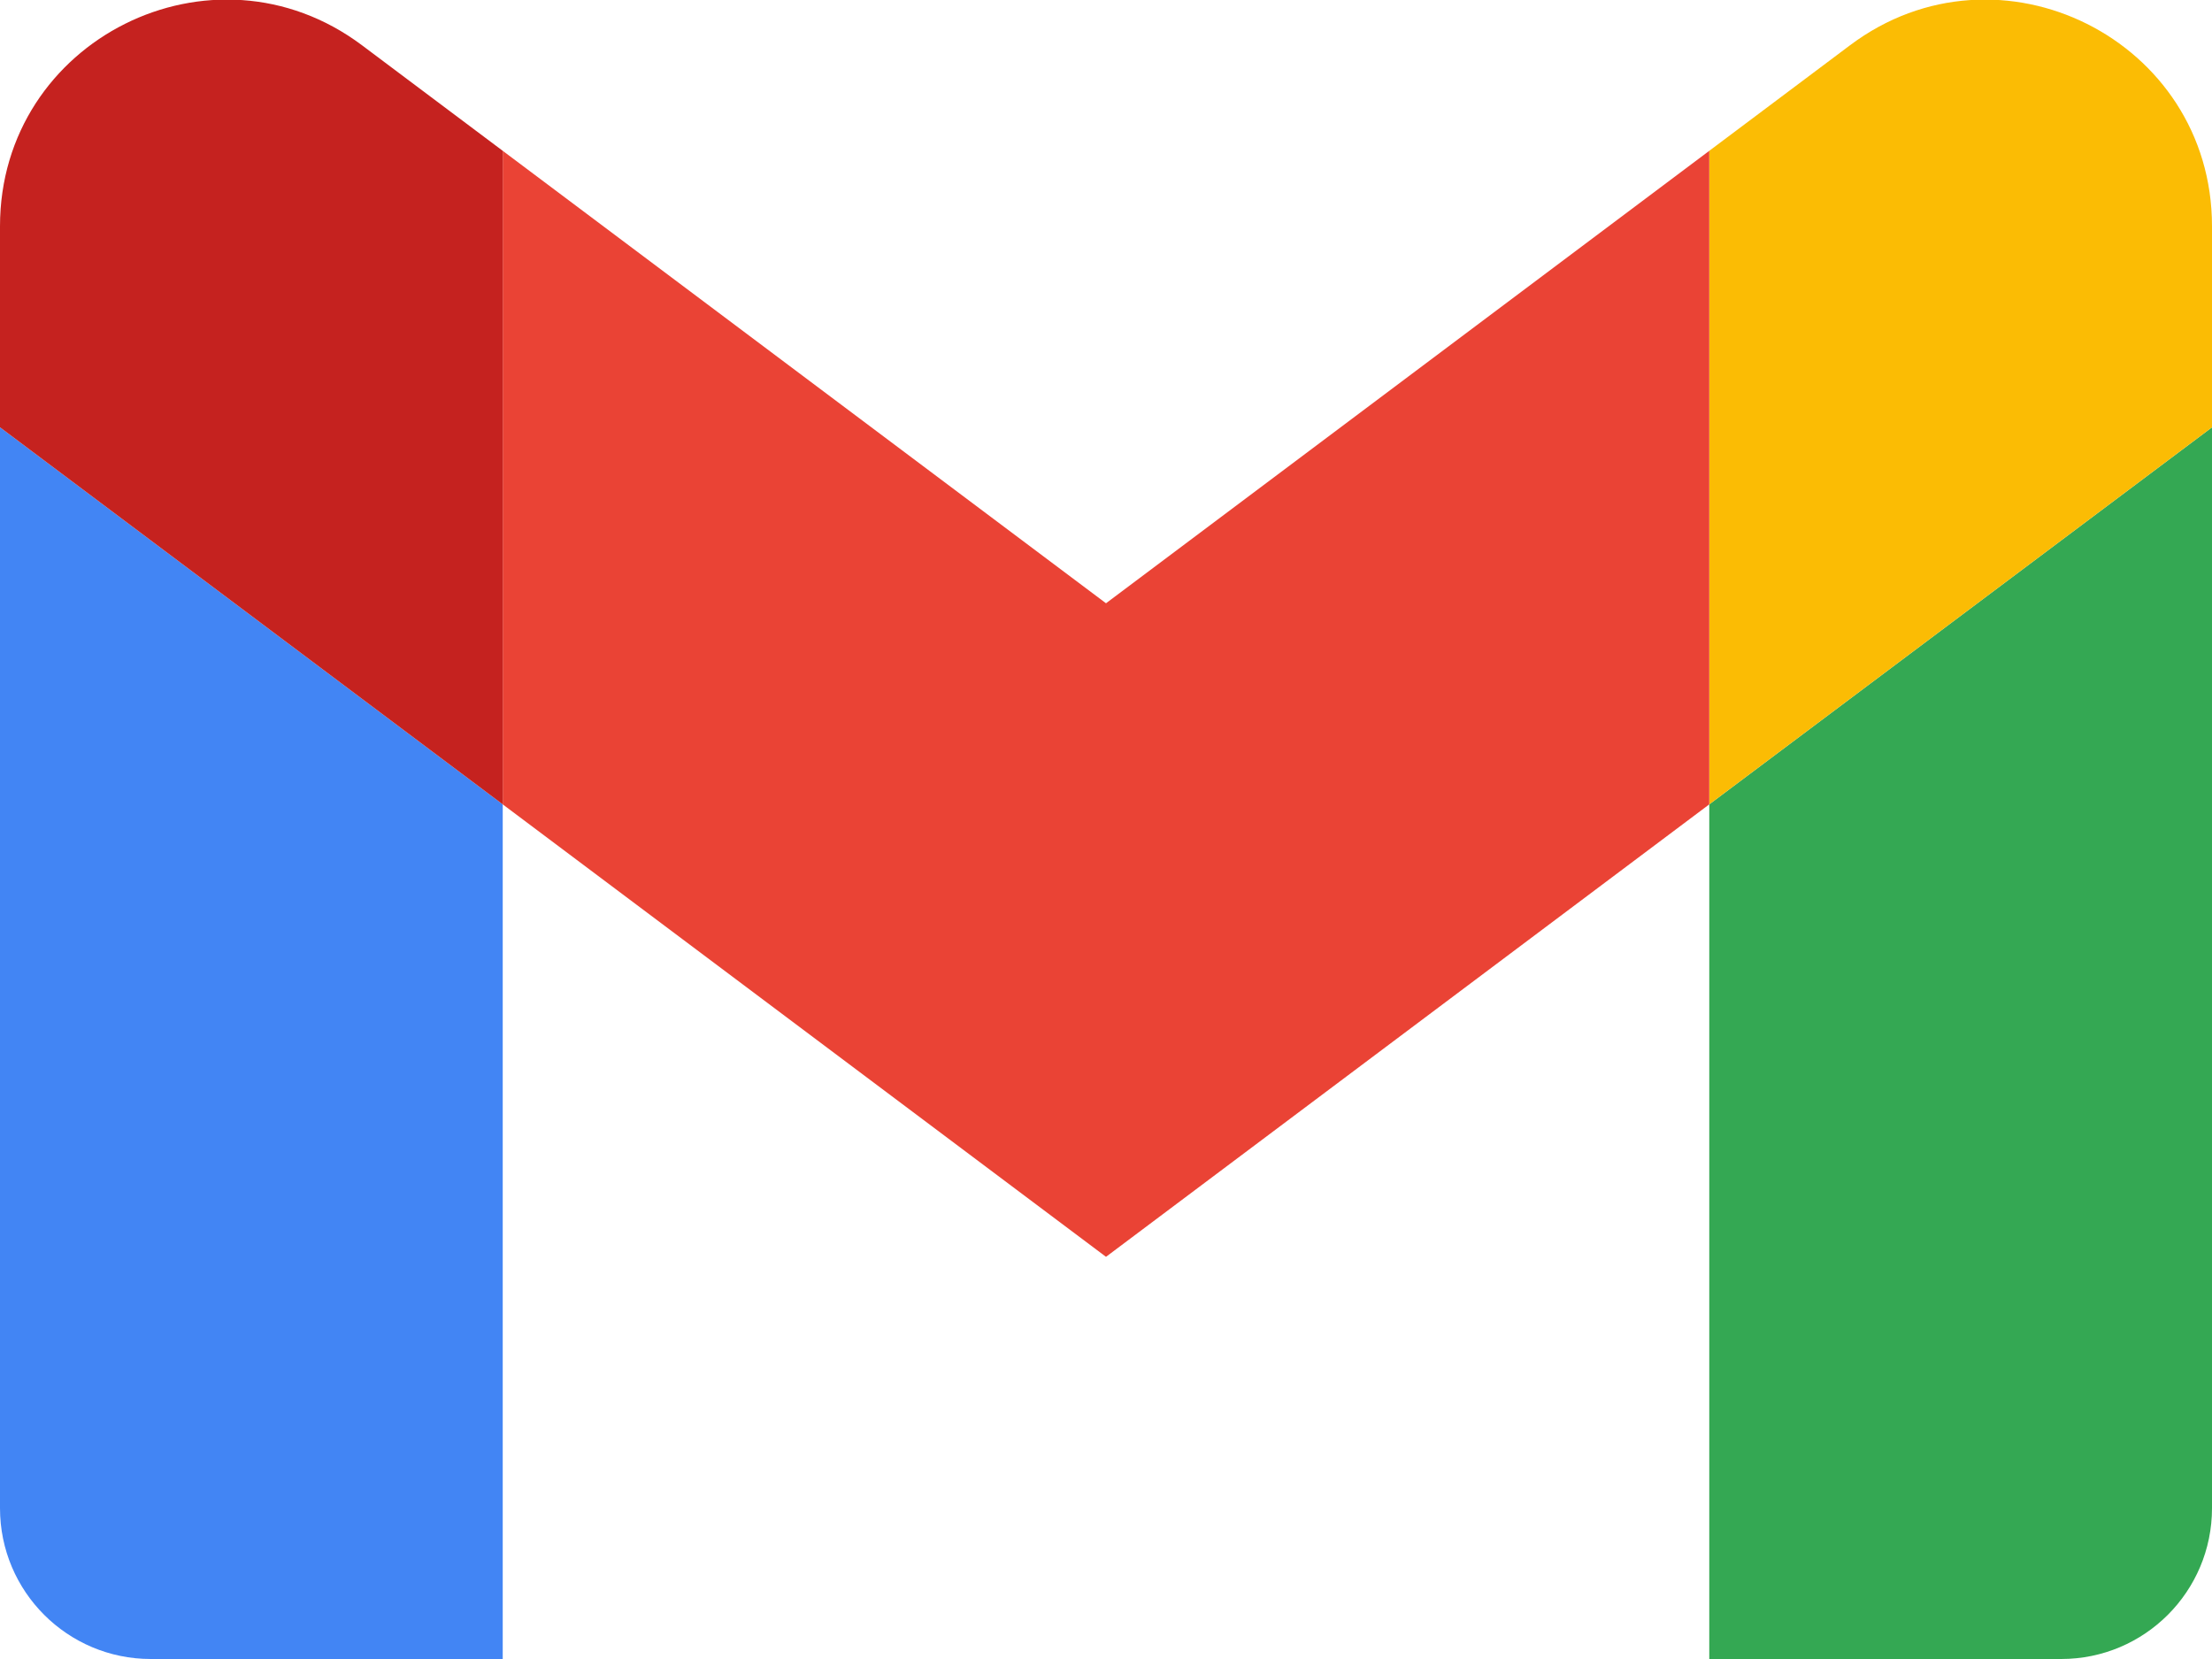
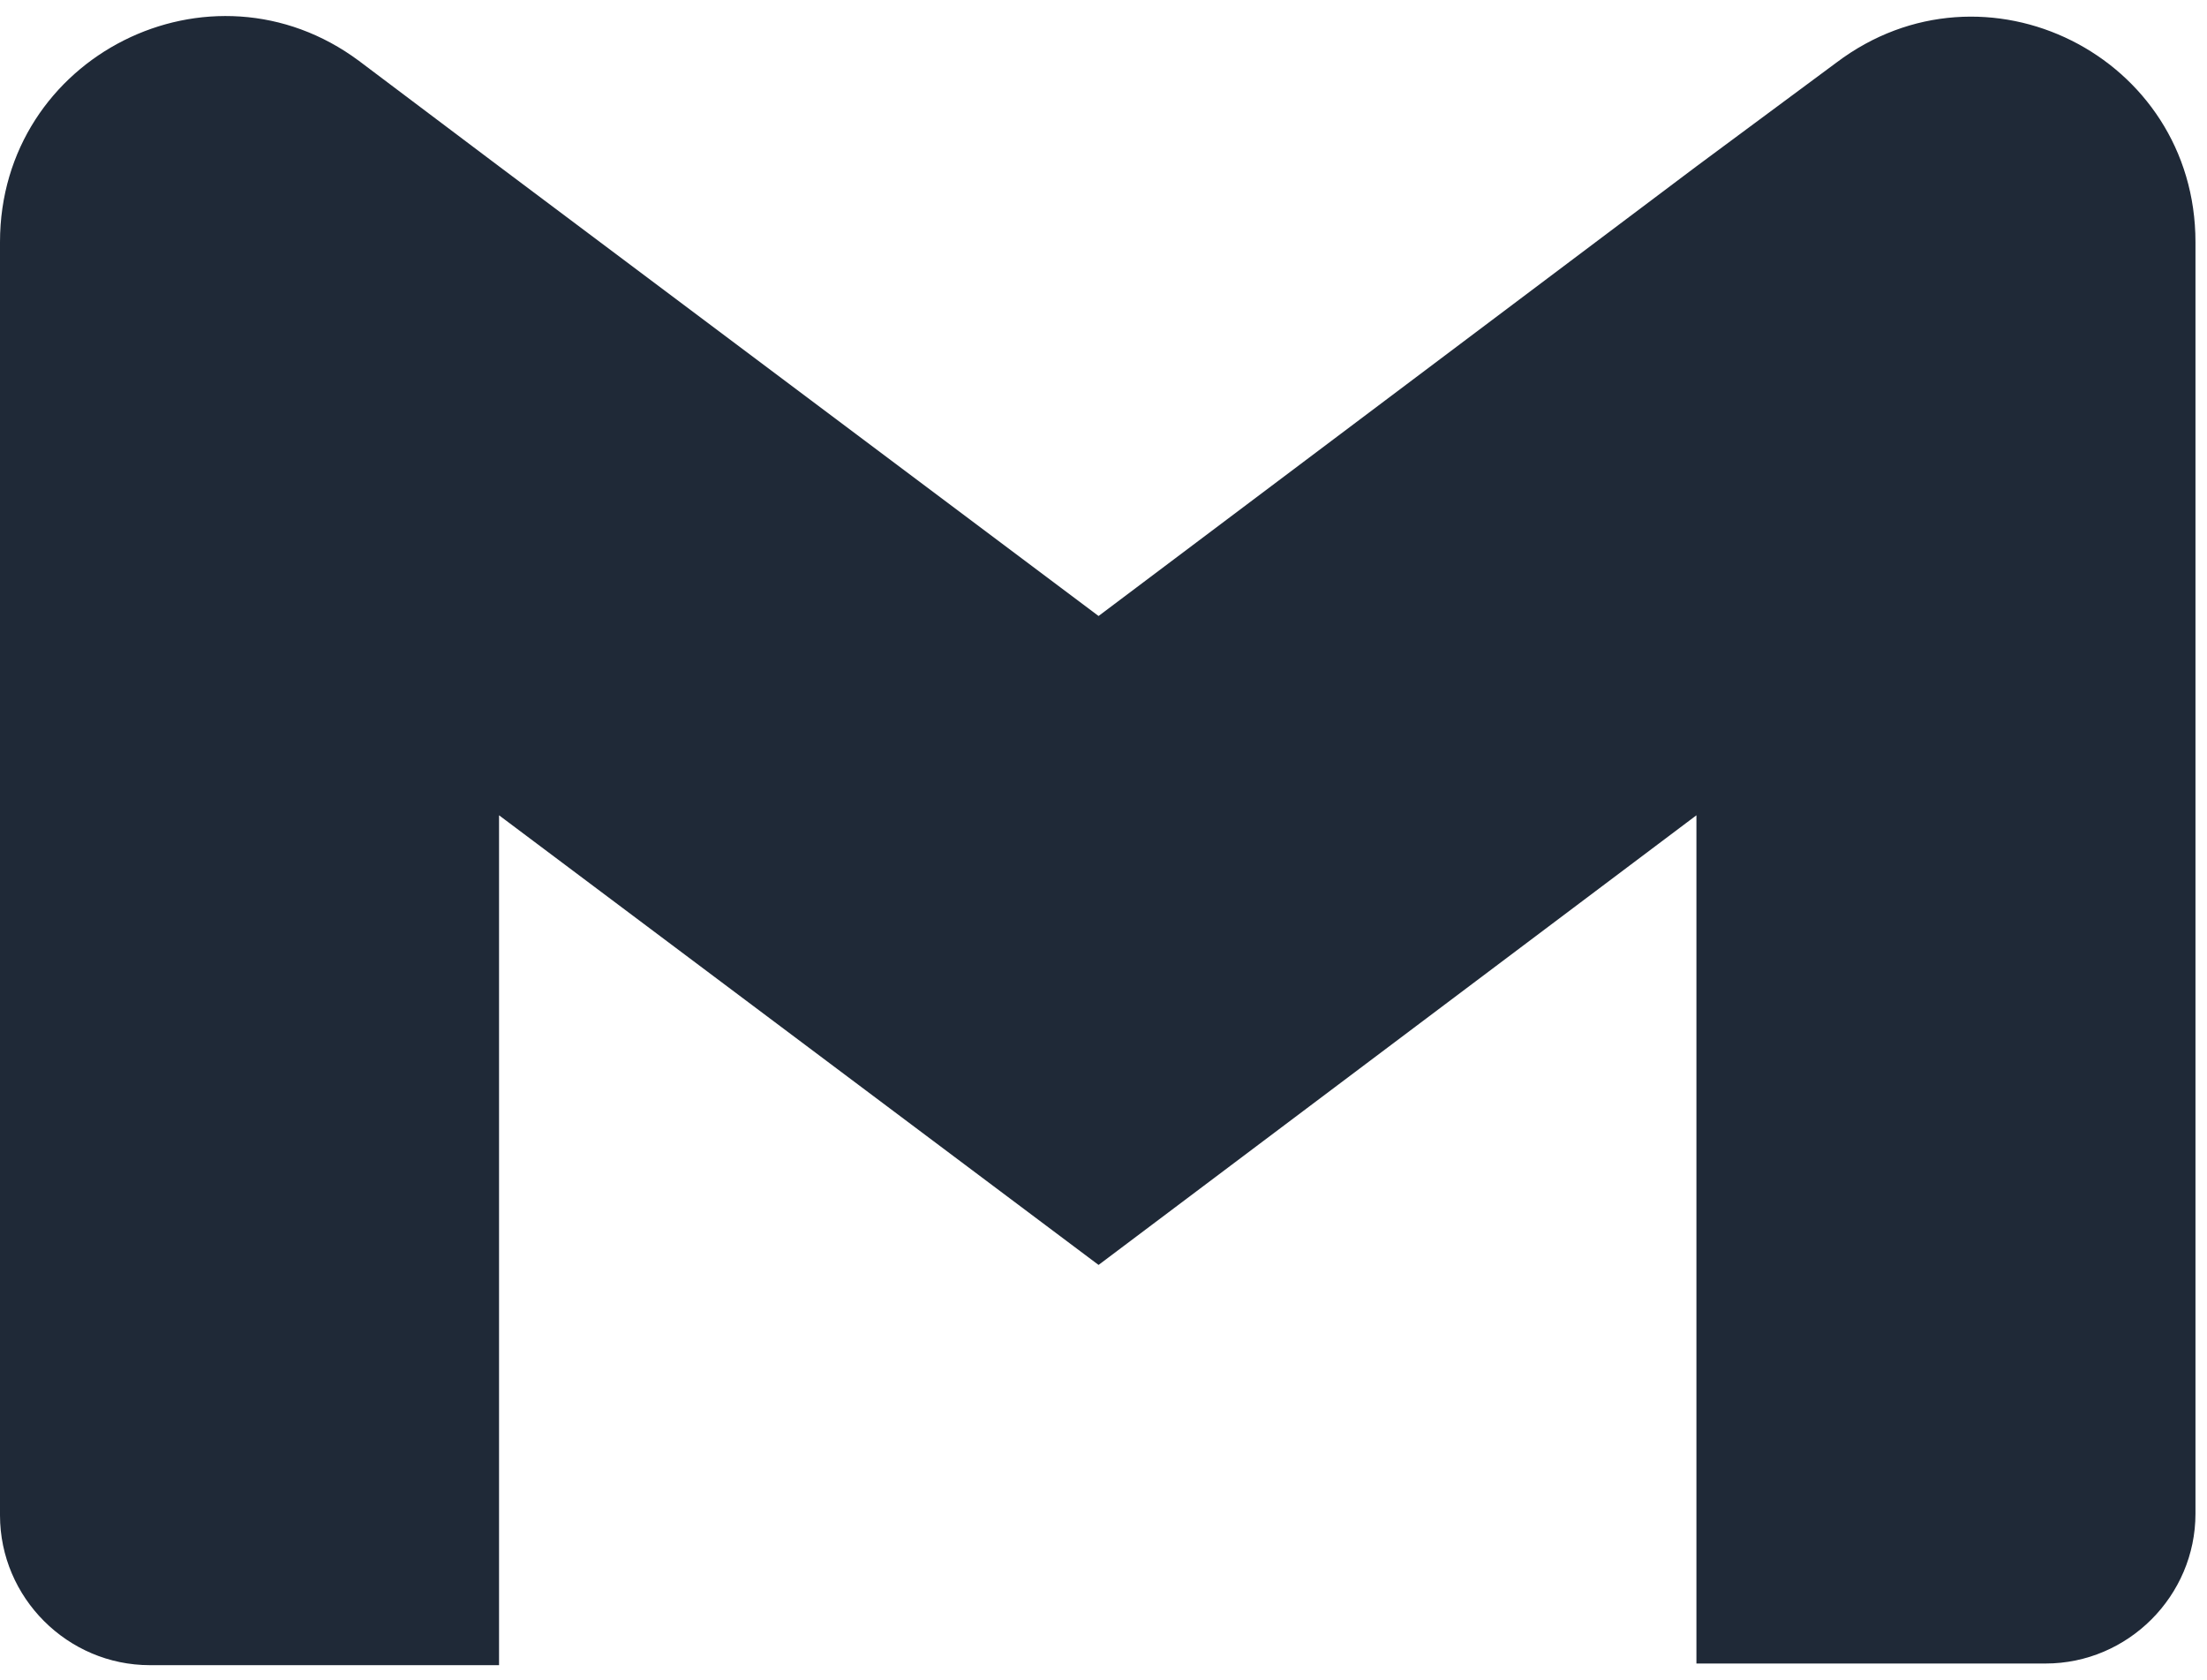
- <svg xmlns="http://www.w3.org/2000/svg" viewBox="52 42 88 66">
-   <path fill="#4285f4" d="M58 108h14V74L52 59v43c0 3.32 2.69 6 6 6" />
-   <path fill="#34a853" d="M120 108h14c3.32 0 6-2.69 6-6V59l-20 15" />
-   <path fill="#fbbc04" d="M120 48v26l20-15v-8c0-7.42-8.47-11.65-14.4-7.2" />
-   <path fill="#ea4335" d="M72 74V48l24 18 24-18v26L96 92" />
-   <path fill="#c5221f" d="M52 51v8l20 15V48l-5.6-4.2c-5.94-4.45-14.4-.22-14.4 7.2" />
+ <svg xmlns="http://www.w3.org/2000/svg" width="134" height="102" viewBox="0 0 134 102" fill="none">
+   <path fill-rule="evenodd" clip-rule="evenodd" d="M111.5 3.8L103 10.1L66.7 37.4L30.3 10.1L21.8 3.7C12.8 -3 0 3.4 0 14.7V26.8V92C0 97 4.1 101.1 9.1 101.1H30.3V49.5L66.7 76.8L103 49.5V101H124.2C129.2 101 133.3 96.9 133.3 91.9V26.8V14.7C133.3 3.4 120.5 -3 111.5 3.8Z" fill="#1f2937" />
</svg>
